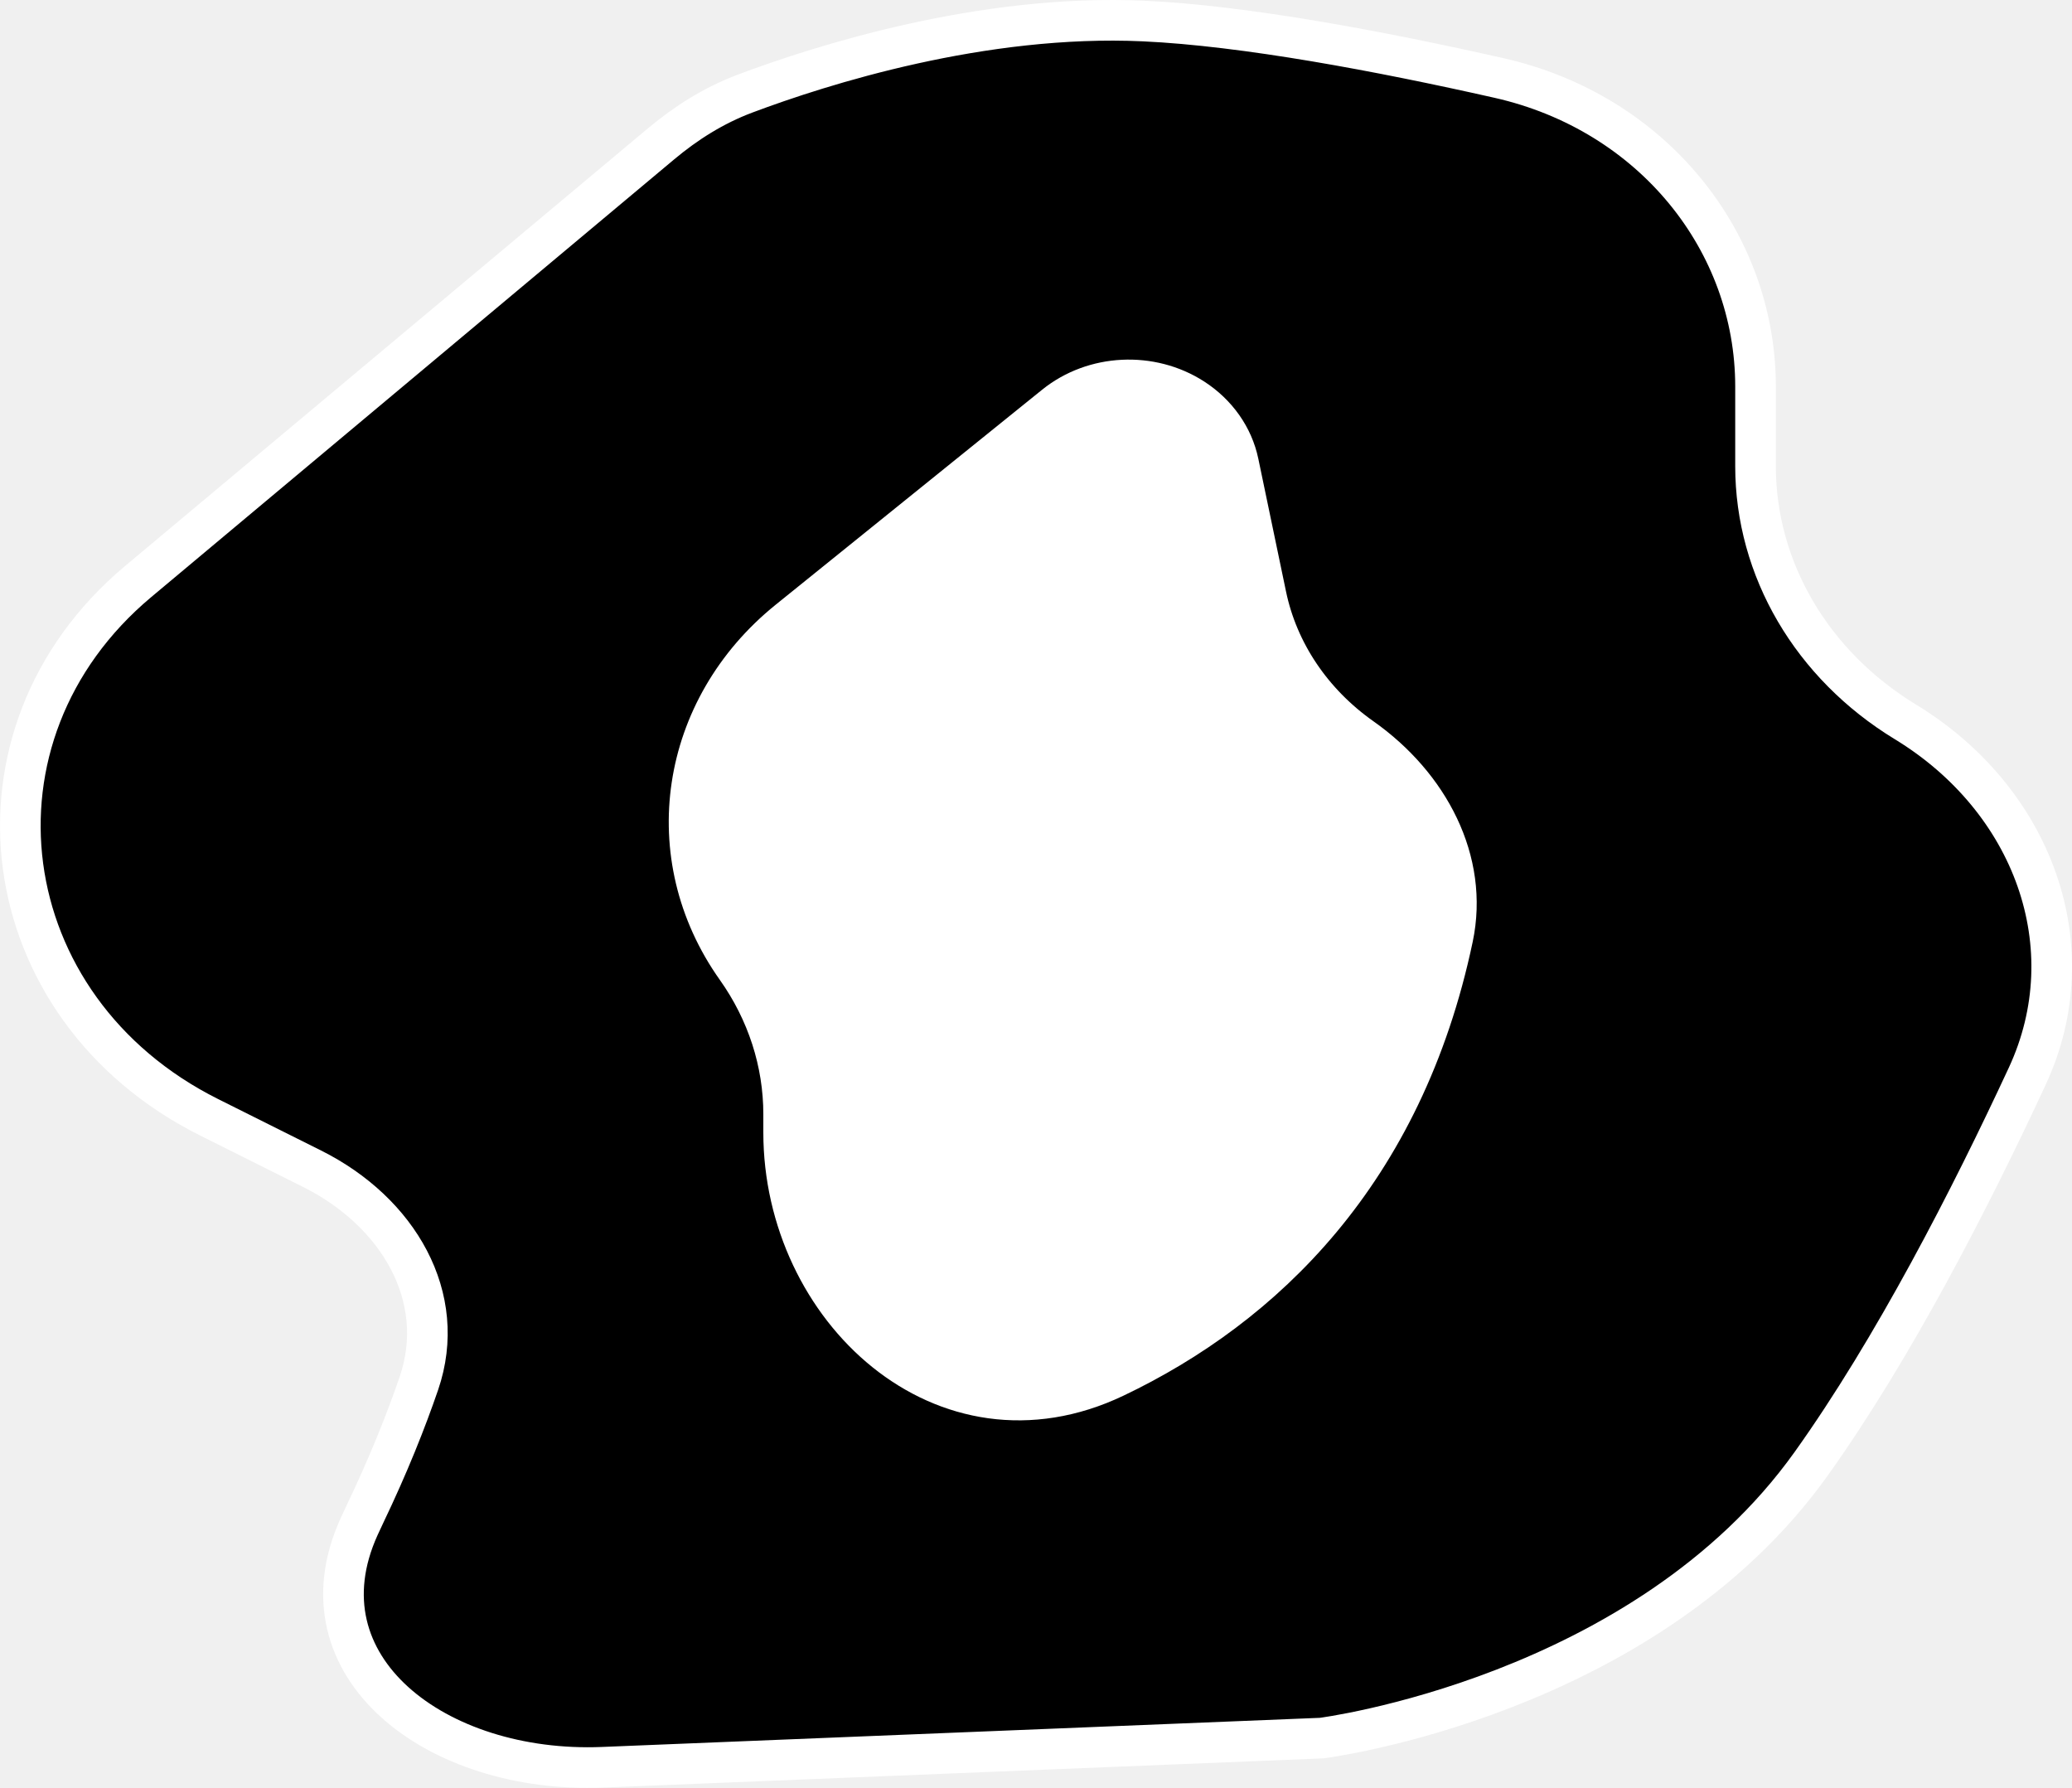
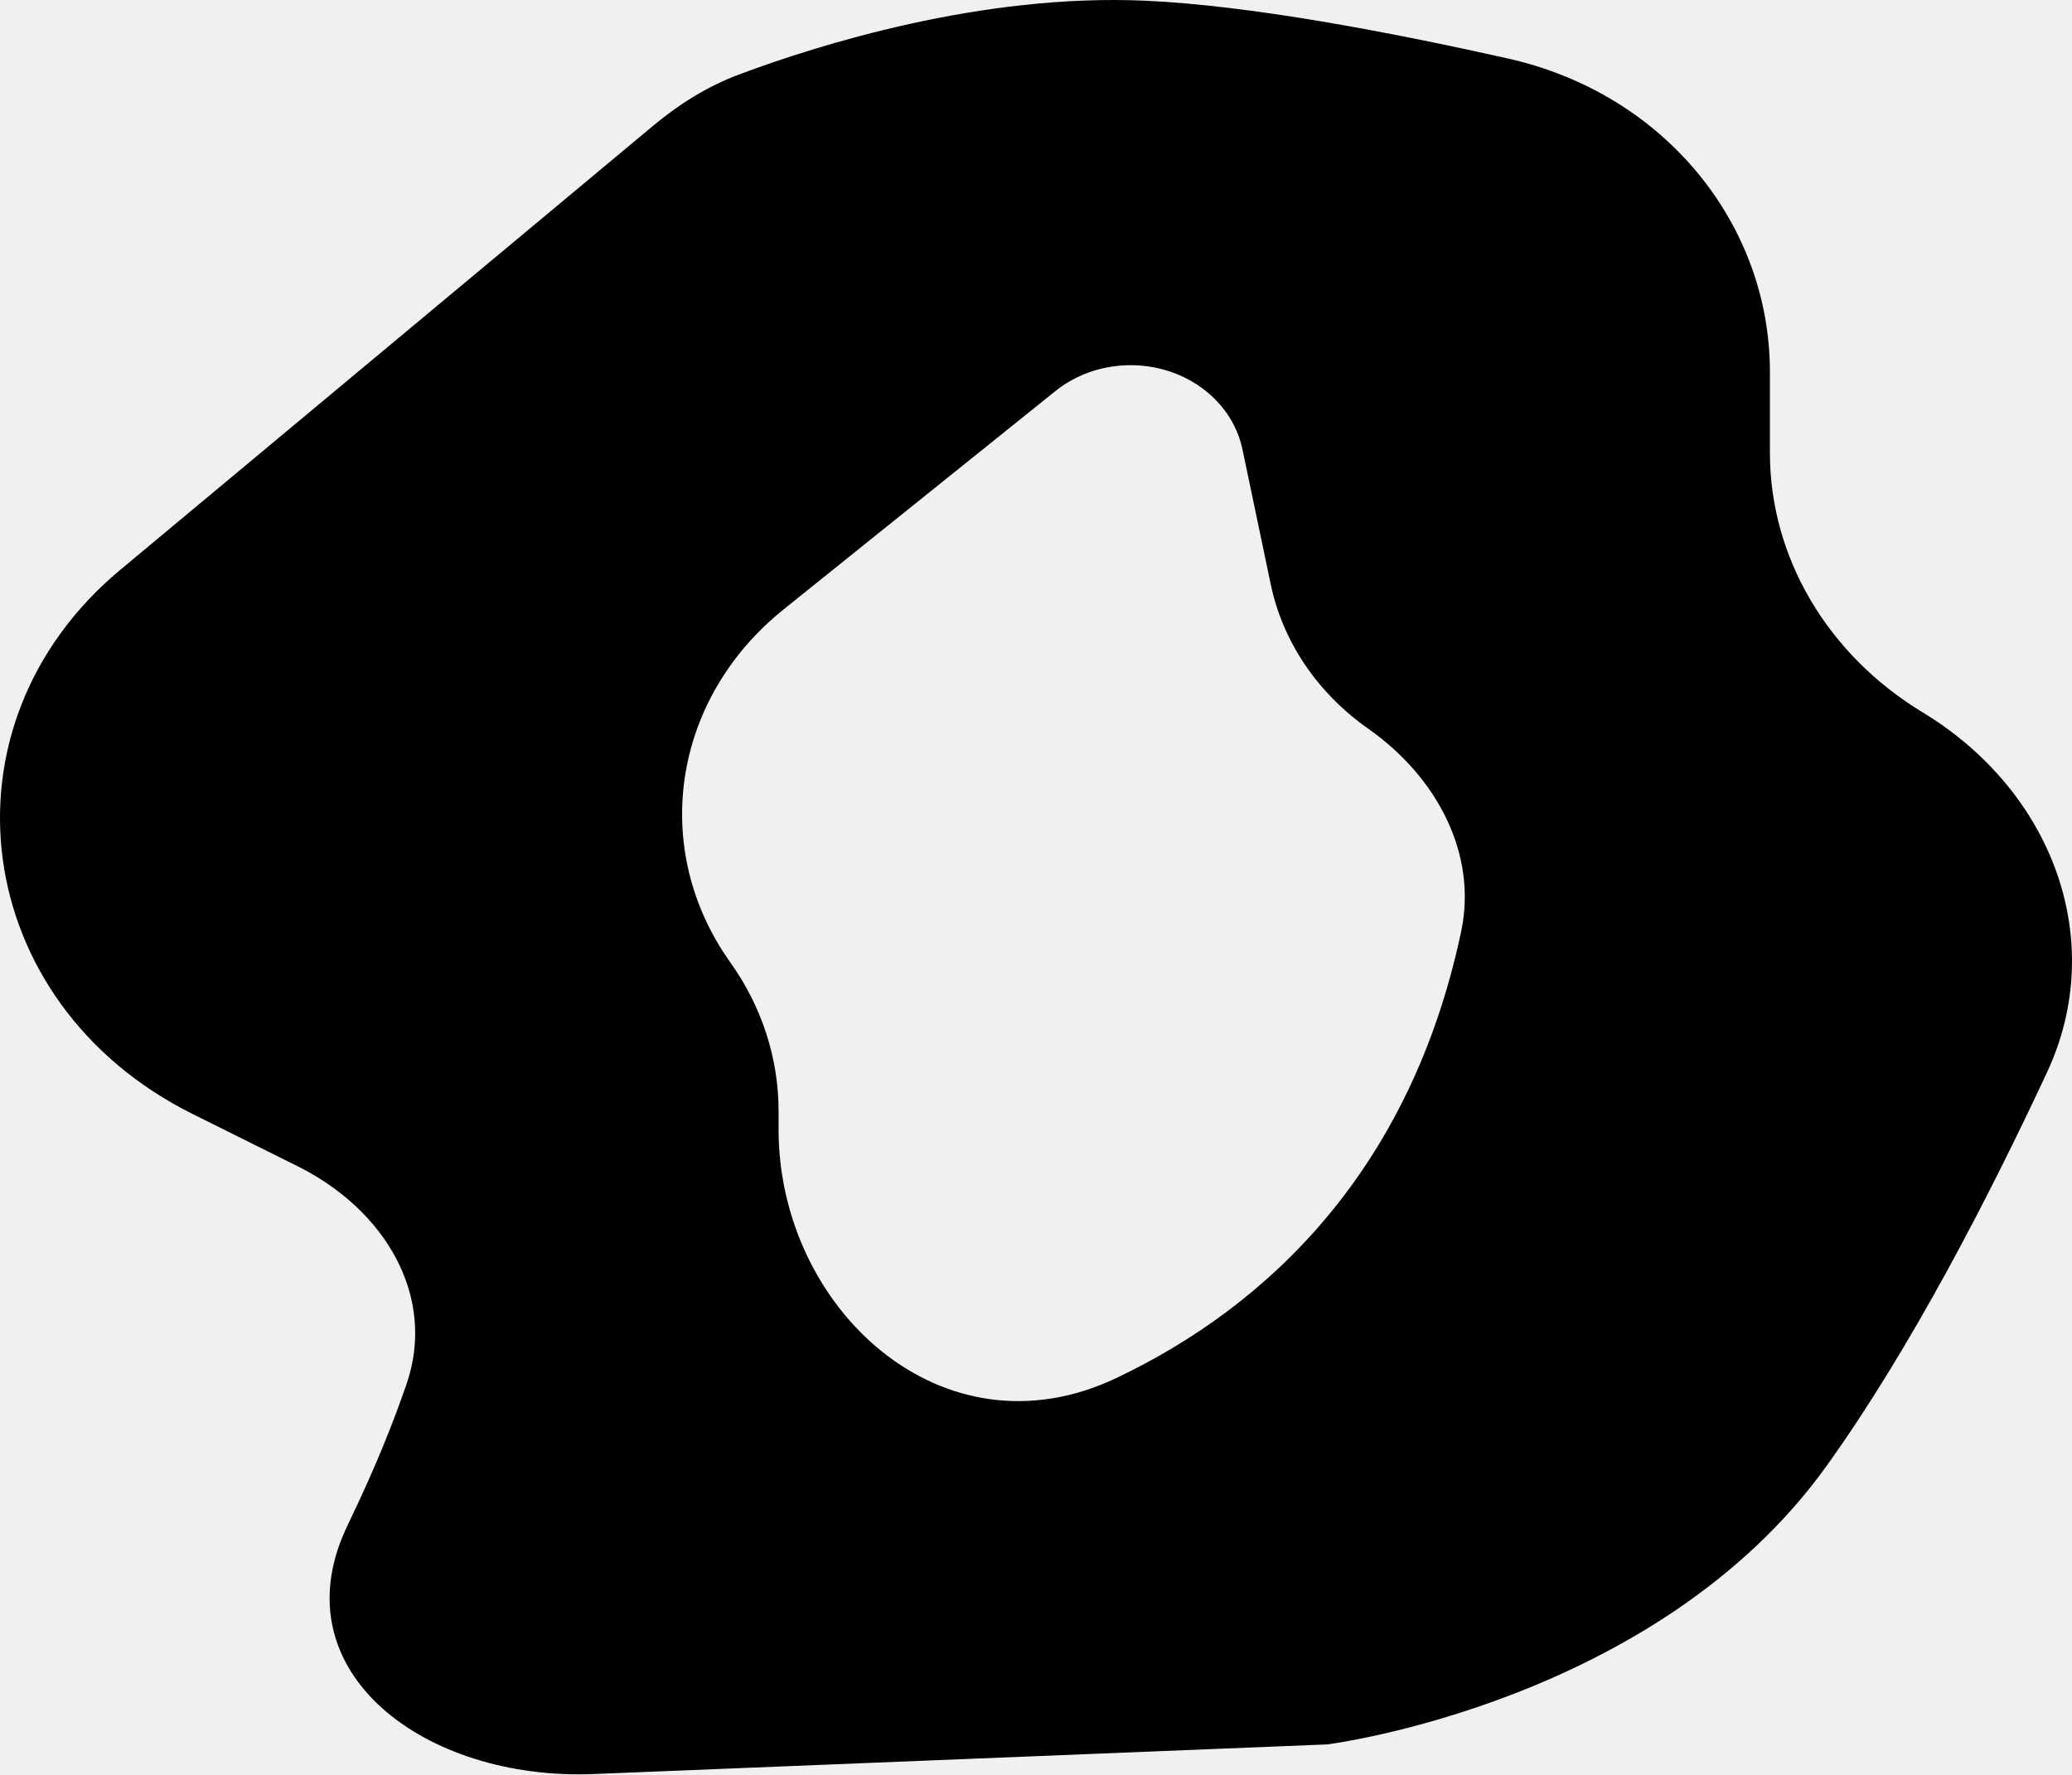
- <svg xmlns="http://www.w3.org/2000/svg" width="102" height="88" viewBox="0 0 102 88" fill="none">
-   <path d="M6.804 28.621L32.543 7.08C33.766 6.055 35.136 5.187 36.67 4.61C40.448 3.19 48.372 0.673 56.296 1.035C61.284 1.263 67.976 2.527 73.785 3.837C81.363 5.546 86.421 11.891 86.421 19.026V22.943C86.421 28.001 89.188 32.724 93.794 35.528C100.09 39.359 102.752 46.612 99.795 52.976C96.999 58.996 93.213 66.373 89.16 72.047C80.944 83.549 65.06 85.549 65.06 85.549L29.664 86.985C21.491 87.317 14.541 82.051 17.677 75.144C17.766 74.947 17.859 74.748 17.955 74.547C19.128 72.1 19.989 69.932 20.621 68.088C22.07 63.857 19.619 59.652 15.363 57.525L10.299 54.995C-0.45 49.624 -2.231 36.183 6.804 28.621Z" fill="black" />
-   <path d="M38.816 30.54L51.935 19.956C53.843 18.417 56.659 18.277 58.738 19.619C59.9 20.37 60.699 21.503 60.965 22.781L62.33 29.323C62.91 32.102 64.583 34.59 67.034 36.318C70.353 38.659 72.312 42.384 71.52 46.147C69.082 57.733 62.183 64.311 54.873 67.794C46.475 71.796 38.577 64.398 38.577 55.74V54.842C38.577 52.289 37.769 49.791 36.249 47.648C32.351 42.152 33.443 34.875 38.816 30.54Z" fill="white" />
-   <path d="M6.804 28.621L32.543 7.08C33.766 6.055 35.136 5.187 36.67 4.61C40.448 3.19 48.372 0.673 56.296 1.035C61.284 1.263 67.976 2.527 73.785 3.837C81.363 5.546 86.421 11.891 86.421 19.026V22.943C86.421 28.001 89.188 32.724 93.794 35.528C100.09 39.359 102.752 46.612 99.795 52.976C96.999 58.996 93.213 66.373 89.16 72.047C80.944 83.549 65.06 85.549 65.06 85.549L29.664 86.985C21.491 87.317 14.541 82.051 17.677 75.144C17.766 74.947 17.859 74.748 17.955 74.547C19.128 72.1 19.989 69.932 20.621 68.088C22.07 63.857 19.619 59.652 15.363 57.525L10.299 54.995C-0.45 49.624 -2.231 36.183 6.804 28.621Z" stroke="white" stroke-width="2" />
-   <path d="M38.816 30.54L51.935 19.956C53.843 18.417 56.659 18.277 58.738 19.619C59.9 20.37 60.699 21.503 60.965 22.781L62.33 29.323C62.91 32.102 64.583 34.59 67.034 36.318C70.353 38.659 72.312 42.384 71.52 46.147C69.082 57.733 62.183 64.311 54.873 67.794C46.475 71.796 38.577 64.398 38.577 55.74V54.842C38.577 52.289 37.769 49.791 36.249 47.648C32.351 42.152 33.443 34.875 38.816 30.54Z" stroke="white" stroke-width="2" />
+ <svg xmlns="http://www.w3.org/2000/svg" width="216" height="185" viewBox="0 0 216 185" fill="none">
+   <path fill-rule="evenodd" clip-rule="evenodd" d="M68.13 13.078L12.534 59.418C-6.982 75.684 -3.134 104.599 20.084 116.152L31.023 121.595C40.215 126.169 45.508 135.215 42.379 144.317C41.014 148.284 39.154 152.948 36.621 158.212C36.414 158.644 36.213 159.071 36.02 159.495C29.247 174.353 44.258 185.682 61.911 184.968L138.367 181.878C138.367 181.878 172.677 177.575 190.423 152.833C199.177 140.628 207.355 124.759 213.396 111.81C219.782 98.12 214.031 82.518 200.433 74.275C190.485 68.244 184.508 58.084 184.508 47.203V38.776C184.508 23.428 173.583 9.779 157.214 6.104C144.666 3.286 130.212 0.565 119.438 0.076C102.321 -0.703 85.205 4.711 77.045 7.766C73.731 9.007 70.773 10.875 68.13 13.078ZM81.68 63.546L110.018 40.779C114.14 37.467 120.221 37.167 124.712 40.053C127.223 41.667 128.948 44.105 129.523 46.854L132.471 60.926C133.723 66.905 137.337 72.258 142.63 75.975C149.801 81.01 154.033 89.023 152.322 97.119C147.056 122.041 132.153 136.192 116.364 143.685C98.224 152.294 81.164 136.379 81.164 117.756V115.823C81.164 110.331 79.418 104.957 76.136 100.349C67.717 88.524 70.075 72.871 81.68 63.546Z" fill="black" />
</svg>
